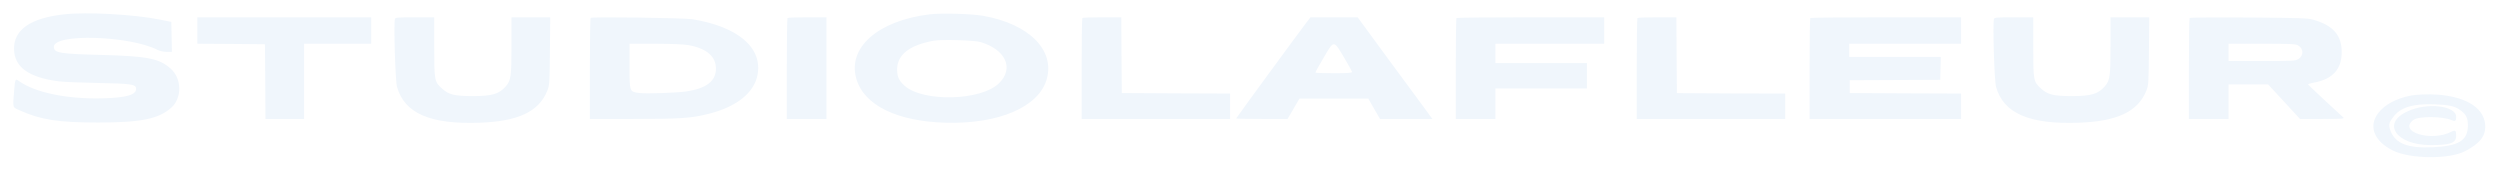
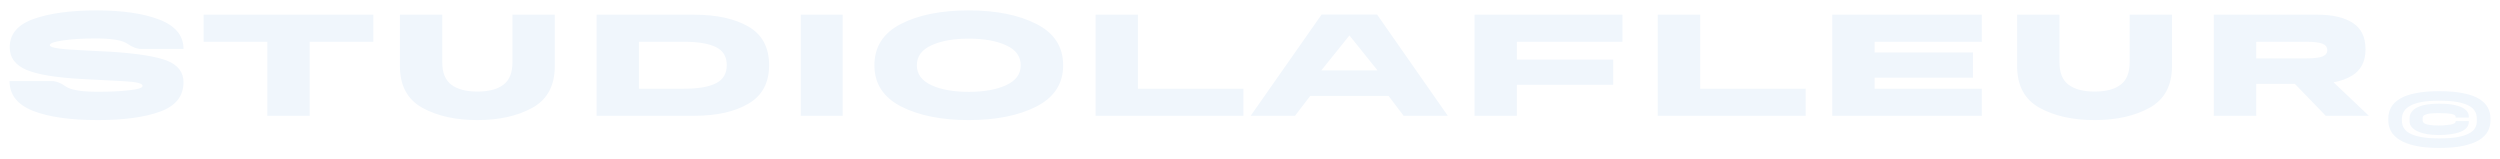
- <svg xmlns="http://www.w3.org/2000/svg" viewBox="-10 -10 2459 166" width="600" height="41">
-   <path fill="#F0F6FC" d="M53.0 3.1C20.2 6.7 3.6 18.1 3.8 37.0C3.9 54.9 18.3 65.3 48.0 69.0C52.7 69.6 70.0 70.3 86.4 70.6C118.3 71.2 123.3 71.9 123.8 75.7C124.7 82.1 115.0 85.1 91.0 85.7C56.1 86.6 24.6 80.1 8.8 68.8C5.0 66.1 4.9 66.2 3.9 78.2C2.5 95.8 2.0 94.3 9.8 97.7C30.1 106.8 47.3 109.5 86.5 109.5C128.8 109.5 145.8 106.0 158.4 95.0C169.1 85.5 169.0 66.5 158.0 56.6C146.7 46.5 135.3 44.2 89.3 43.0C48.4 42.0 43.0 41.0 43.0 35.0C43.0 21.7 117.5 24.0 145.1 38.1C147.4 39.2 151.0 40.0 154.0 40.0L159.1 40.0L158.8 25.3L158.5 10.5L147.5 8.3C121.7 3.1 75.5 0.6 53.0 3.1ZM184.1 19.0L184.1 32.0L217.4 32.2L250.6 32.5L250.9 69.2L251.1 106.0L270.1 106.0L289.1 106.0L289.1 69.0L289.1 32.0L322.1 32.0L355.1 32.0L355.1 19.0L355.1 6.0L269.6 6.0L184.1 6.0L184.1 19.0ZM378.5 7.5C377.1 11.1 378.8 68.4 380.5 74.4C387.8 100.4 413.0 111.4 461.6 109.7C499.7 108.4 520.0 98.8 528.3 78.3C530.5 72.7 530.6 71.2 530.9 39.2L531.2 6.0L512.2 6.0L493.1 6.0L493.1 33.6C493.1 64.1 492.6 67.9 487.6 73.8C481.0 81.4 474.2 83.5 455.6 83.5C437.1 83.5 431.5 82.2 424.8 76.1C417.3 69.4 417.1 68.3 417.1 35.2L417.1 6.0L398.1 6.0C381.9 6.0 378.9 6.2 378.5 7.5ZM571.0 6.6C570.5 7.0 570.2 29.5 570.2 56.7L570.2 106.0L612.7 106.0C659.2 106.0 669.8 105.3 687.2 100.9C714.7 94.0 732.0 80.1 735.2 62.2C739.9 35.7 715.7 15.2 671.1 7.9C662.7 6.6 572.2 5.3 571.0 6.6ZM667.3 33.4C685.0 36.6 694.2 44.5 694.2 56.5C694.2 68.7 684.8 76.0 665.2 78.9C655.7 80.3 626.3 81.3 619.2 80.5C609.1 79.3 609.2 79.6 609.2 53.8L609.2 32.0L634.5 32.0C651.2 32.1 662.3 32.5 667.3 33.4ZM764.6 6.7C764.2 7.0 763.9 29.5 763.9 56.7L763.9 106.0L783.4 106.0L802.9 106.0L802.9 56.0L802.9 6.0L784.1 6.0C773.7 6.0 764.9 6.3 764.6 6.7ZM904.3 3.1C853.5 9.3 823.4 35.9 832.3 66.5C839.8 92.5 872.3 108.4 920.3 109.7C972.3 111.1 1011.6 94.3 1019.5 67.1C1027.9 38.2 1002.0 12.4 956.8 4.5C945.4 2.5 915.6 1.7 904.3 3.1ZM954.3 30.3C979.2 37.7 987.6 56.2 972.7 70.8C955.1 88.2 897.8 89.6 879.6 73.2C874.2 68.3 872.5 64.6 872.4 57.5C872.3 42.9 884.5 33.3 908.6 29.0C916.0 27.6 948.5 28.6 954.3 30.3ZM1054.6 6.7C1054.2 7.0 1053.9 29.5 1053.9 56.7L1053.9 106.0L1126.9 106.0L1199.9 106.0L1199.9 93.5L1199.9 81.0L1146.7 80.8L1093.4 80.5L1093.1 43.2L1092.9 6.0L1074.1 6.0C1063.7 6.0 1054.9 6.3 1054.6 6.7ZM1274.6 11.7C1265.4 23.8 1205.9 105.0 1205.9 105.5C1205.9 105.8 1217.3 106.0 1231.2 106.0L1256.4 106.0L1262.3 96.0L1268.1 86.0L1302.0 86.0L1335.9 86.0L1341.6 96.0L1347.4 106.0L1373.2 106.0L1398.9 106.0L1389.9 93.7C1384.9 87.0 1368.4 64.5 1353.1 43.8L1325.4 6.0L1302.2 6.0L1279.0 6.0L1274.6 11.7ZM1312.0 45.5C1316.3 52.6 1319.8 59.1 1319.9 59.7C1319.9 60.7 1315.7 61.0 1301.9 61.0C1292.0 61.0 1283.9 60.7 1283.9 60.4C1283.9 59.6 1285.6 56.5 1293.1 43.7C1302.1 28.5 1301.9 28.5 1312.0 45.5ZM1422.6 6.7C1422.2 7.0 1421.9 29.5 1421.9 56.7L1421.9 106.0L1441.4 106.0L1460.9 106.0L1460.9 91.0L1460.9 76.0L1505.9 76.0L1550.9 76.0L1550.9 63.5L1550.9 51.0L1505.9 51.0L1460.9 51.0L1460.9 41.5L1460.9 32.0L1514.4 32.0L1567.9 32.0L1567.9 19.0L1567.9 6.0L1495.6 6.0C1455.8 6.0 1422.9 6.3 1422.6 6.7ZM1600.6 6.7C1600.2 7.0 1599.9 29.5 1599.9 56.7L1599.9 106.0L1672.9 106.0L1745.9 106.0L1745.9 93.5L1745.9 81.0L1694.9 80.9C1666.9 80.8 1642.9 80.7 1641.7 80.6L1639.4 80.5L1639.1 43.2L1638.9 6.0L1620.1 6.0C1609.7 6.0 1600.9 6.3 1600.6 6.7ZM1770.6 6.7C1770.2 7.0 1769.9 29.5 1769.9 56.7L1769.9 106.0L1844.4 106.0L1918.9 106.0L1918.9 93.5L1918.9 81.0L1864.2 80.8L1809.4 80.5L1809.4 74.2L1809.4 67.9L1853.9 67.7L1898.4 67.5L1898.7 56.2L1899.0 45.0L1853.9 45.0L1808.9 45.0L1808.9 38.5L1808.9 32.0L1863.9 32.0L1918.9 32.0L1918.9 19.0L1918.9 6.0L1845.1 6.0C1804.5 6.0 1770.9 6.3 1770.6 6.7ZM1951.3 7.5C1949.9 11.1 1951.6 68.4 1953.3 74.4C1960.6 100.4 1985.8 111.4 2034.4 109.7C2072.5 108.4 2092.8 98.8 2101.1 78.3C2103.3 72.7 2103.4 71.2 2103.7 39.2L2104.0 6.0L2085.0 6.0L2065.9 6.0L2065.9 33.6C2065.9 64.1 2065.4 67.9 2060.4 73.8C2053.8 81.4 2047.0 83.5 2028.4 83.5C2009.9 83.5 2004.3 82.2 1997.6 76.1C1990.1 69.4 1989.9 68.3 1989.9 35.2L1989.9 6.0L1970.9 6.0C1954.7 6.0 1951.7 6.2 1951.3 7.5ZM2143.7 6.6C2143.3 7.0 2143.0 29.5 2143.0 56.7L2143.0 106.0L2162.5 106.0L2182.0 106.0L2182.0 89.0L2182.0 72.0L2201.4 72.0L2220.9 72.0L2236.6 89.0L2252.3 106.0L2274.4 106.0C2293.1 106.0 2296.2 105.8 2295.0 104.6C2294.2 103.9 2286.1 96.4 2277.0 88.0C2267.9 79.6 2260.4 72.4 2260.2 72.1C2260.1 71.7 2262.8 70.8 2266.2 70.2C2284.4 66.8 2293.2 57.1 2293.3 40.5C2293.4 23.7 2285.0 14.0 2265.4 8.4C2260.2 6.8 2252.7 6.6 2202.0 6.2C2170.4 6.0 2144.1 6.2 2143.7 6.6ZM2250.1 33.5C2255.9 36.5 2256.2 43.7 2250.6 47.1C2247.7 48.9 2245.2 49.0 2214.8 49.0L2182.0 49.0L2182.0 40.5L2182.0 32.0L2214.5 32.0C2242.0 32.0 2247.6 32.2 2250.1 33.5ZM2360.6 83.1C2346.3 86.2 2335.8 91.8 2329.4 100.0C2319.2 113.1 2325.1 127.9 2343.8 137.1C2360.9 145.5 2399.5 145.8 2414.8 137.6C2428.6 130.4 2434.3 123.5 2434.5 114.3C2435.0 96.4 2417.4 84.4 2388.0 82.1C2378.8 81.4 2366.5 81.9 2360.6 83.1ZM2410.2 97.5C2415.8 101.8 2417.4 104.9 2417.4 112.5C2417.4 127.1 2408.4 132.7 2382.9 133.8C2359.1 135.0 2346.8 130.4 2341.7 118.7C2339.2 112.0 2339.4 110.0 2343.8 104.4C2350.7 94.6 2363.4 90.8 2384.7 91.6C2398.7 92.1 2404.9 93.4 2410.2 97.5ZM2358.1 98.5C2332.0 110.2 2346.8 131.7 2380.8 131.7C2400.5 131.7 2405.9 129.7 2405.9 122.3C2405.9 117.4 2405.1 116.6 2401.5 118.4C2381.6 128.9 2348.1 118.7 2363.9 106.9C2369.1 103.1 2392.8 103.3 2401.5 107.2C2404.9 108.7 2405.9 107.9 2405.9 103.9C2405.9 92.9 2377.2 89.5 2358.1 98.5Z" />
+ <svg xmlns="http://www.w3.org/2000/svg" viewBox="-10 -10 2621.2 164.2" width="600" height="38">
+   <path fill="#F0F6FC" fill-rule="nonzero" d="M92.6 115.0 C119.7 115.0 141.5 112.1 157.9 106.1 C174.2 100.2 182.4 89.9 182.4 75.3 C182.4 64.8 176.6 57.3 165.1 52.7 C153.6 48.2 133.7 45.1 105.5 43.3 C88.3 42.6 73.5 41.7 61.0 40.9 C48.4 40.0 42.2 38.5 42.2 36.4 C42.2 34.5 46.7 32.8 55.9 31.5 C65.1 30.1 76.6 29.4 90.5 29.4 C107.3 29.4 118.3 31.3 123.5 34.9 C128.8 38.6 133.6 40.4 138.0 40.4 L182.4 40.4 C182.4 26.5 174.0 16.2 157.2 9.7 C140.4 3.2 118.4 0.0 91.1 0.0 C64.1 0.0 42.2 3.0 25.4 8.9 C8.6 14.9 0.2 24.7 0.2 38.6 C0.2 49.6 6.2 57.6 18.1 62.5 C30.1 67.4 49.2 70.5 75.5 71.9 C93.5 72.8 108.7 73.6 121.0 74.3 C133.4 75.0 139.5 76.6 139.5 79.1 C139.5 81.2 135.0 82.7 125.8 83.7 C116.7 84.8 105.5 85.3 92.1 85.3 C75.2 85.3 64.1 83.4 58.9 79.7 C53.7 76.0 48.8 74.1 44.4 74.1 L0.0 74.1 C0.0 88.5 8.3 98.9 24.8 105.4 C41.3 111.8 63.9 115.0 92.6 115.0 Z M270.3 110.5 L314.7 110.5 L314.7 32.9 L381.4 32.9 L381.4 4.5 L203.5 4.5 L203.5 32.9 L270.3 32.9 Z M490.5 115.0 C513.3 115.0 532.6 110.7 548.2 102.1 C563.9 93.4 571.7 78.8 571.7 58.3 L571.7 4.5 L527.3 4.5 L527.3 54.4 C527.3 65.5 524.1 73.3 517.7 78.0 C511.4 82.8 502.3 85.1 490.5 85.1 C478.7 85.1 469.6 82.7 463.2 77.9 C456.9 73.1 453.7 65.3 453.7 54.4 L453.7 4.5 L409.3 4.5 L409.3 58.3 C409.3 78.8 417.1 93.4 432.8 102.1 C448.4 110.7 467.6 115.0 490.5 115.0 Z M615.5 110.5 L717.7 110.5 C741.3 110.5 760.3 106.3 774.7 97.8 C789.2 89.4 796.4 75.9 796.4 57.4 C796.4 38.9 789.2 25.4 774.8 17.0 C760.4 8.7 741.4 4.5 717.7 4.5 L615.5 4.5 Z M659.9 82.1 L659.9 32.9 L707.5 32.9 C722.1 32.9 733.2 34.8 740.7 38.5 C748.2 42.2 752.0 48.5 752.0 57.4 C752.0 66.3 748.2 72.6 740.7 76.4 C733.2 80.2 722.1 82.1 707.5 82.1 Z M829.6 110.5 L873.5 110.5 L873.5 4.5 L829.6 4.5 Z M1005.7 115.0 C1034.5 115.0 1058.2 110.2 1076.8 100.7 C1095.4 91.1 1104.7 76.7 1104.7 57.6 C1104.7 38.2 1095.4 23.8 1076.8 14.3 C1058.2 4.8 1034.5 0.0 1005.7 0.0 C976.8 0.0 953.1 4.7 934.6 14.2 C916.1 23.7 906.8 38.1 906.8 57.6 C906.8 76.7 916.1 91.1 934.7 100.7 C953.3 110.2 977.0 115.0 1005.7 115.0 Z M1005.7 85.4 C989.9 85.4 976.8 83.1 966.6 78.4 C956.4 73.7 951.3 66.8 951.3 57.6 C951.3 48.2 956.4 41.2 966.6 36.6 C976.8 31.9 989.9 29.6 1005.7 29.6 C1021.6 29.6 1034.7 31.9 1044.9 36.6 C1055.1 41.2 1060.2 48.2 1060.2 57.6 C1060.2 66.8 1055.1 73.7 1044.9 78.4 C1034.7 83.1 1021.6 85.4 1005.7 85.4 Z M1138.7 110.5 L1293.7 110.5 L1293.7 82.1 L1183.1 82.1 L1183.1 4.5 L1138.7 4.5 Z M1301.3 110.5 L1347.8 110.5 L1363.7 89.7 L1445.9 89.7 L1461.7 110.5 L1508.0 110.5 L1433.8 4.3 L1375.7 4.3 Z M1375.4 62.9 L1404.8 26.3 L1404.9 26.3 L1434.3 62.9 Z M1536.0 110.5 L1580.4 110.5 L1580.4 78.0 L1681.4 78.0 L1681.4 51.6 L1580.4 51.6 L1580.4 32.9 L1691.1 32.9 L1691.1 4.5 L1536.0 4.5 Z M1728.1 110.5 L1883.2 110.5 L1883.2 82.1 L1772.6 82.1 L1772.6 4.5 L1728.1 4.5 Z M1911.1 110.5 L2067.9 110.5 L2067.9 82.1 L1955.5 82.1 L1955.5 70.5 L2058.6 70.5 L2058.6 44.1 L1955.5 44.1 L1955.5 32.9 L2067.9 32.9 L2067.9 4.5 L1911.1 4.5 Z M2186.1 115.0 C2208.9 115.0 2228.2 110.7 2243.8 102.1 C2259.5 93.4 2267.3 78.8 2267.3 58.3 L2267.3 4.5 L2222.9 4.5 L2222.9 54.4 C2222.9 65.5 2219.7 73.3 2213.3 78.0 C2207.0 82.8 2197.9 85.1 2186.1 85.1 C2174.3 85.1 2165.2 82.7 2158.8 77.9 C2152.5 73.1 2149.3 65.3 2149.3 54.4 L2149.3 4.5 L2104.9 4.5 L2104.9 58.3 C2104.9 78.8 2112.7 93.4 2128.4 102.1 C2144.0 110.7 2163.2 115.0 2186.1 115.0 Z M2311.1 110.5 L2355.6 110.5 L2355.6 77.0 L2396.1 77.0 L2428.5 110.5 L2473.7 110.5 L2436.7 75.4 C2444.3 74.0 2450.7 71.6 2456.1 68.4 C2465.5 62.6 2470.2 53.4 2470.2 40.8 C2470.2 28.0 2465.7 18.7 2456.7 13.0 C2447.7 7.3 2435.5 4.5 2419.9 4.5 L2311.1 4.5 Z M2355.6 50.3 L2355.6 32.9 L2408.5 32.9 C2416.1 32.9 2421.6 33.6 2425.0 34.9 C2428.4 36.3 2430.1 38.6 2430.1 41.7 C2430.1 44.7 2428.5 46.9 2425.1 48.3 C2421.8 49.6 2416.2 50.3 2408.5 50.3 Z M2547.5 144.2 C2557.5 144.2 2565.9 143.5 2572.7 142.0 C2579.5 140.5 2585.0 138.5 2589.3 135.9 C2593.5 133.4 2596.5 130.3 2598.4 126.8 C2600.3 123.3 2601.2 119.6 2601.2 115.6 L2601.2 113.2 C2601.2 109.0 2600.3 105.2 2598.3 101.7 C2596.4 98.2 2593.3 95.2 2589.1 92.6 C2584.8 90.1 2579.3 88.1 2572.5 86.8 C2565.6 85.4 2557.3 84.7 2547.5 84.7 C2537.8 84.7 2529.6 85.4 2522.9 86.8 C2516.1 88.1 2510.6 90.0 2506.4 92.6 C2502.1 95.1 2499.0 98.1 2497.0 101.6 C2495.1 105.1 2494.1 109.0 2494.1 113.2 L2494.1 115.6 C2494.1 119.6 2495.1 123.3 2497.0 126.8 C2498.9 130.3 2502.0 133.3 2506.2 135.9 C2510.4 138.5 2515.9 140.5 2522.7 142.0 C2529.4 143.5 2537.7 144.2 2547.5 144.2 Z M2547.5 134.2 C2540.4 134.2 2534.5 133.8 2529.8 133.0 C2525.0 132.2 2521.2 131.1 2518.4 129.8 C2515.5 128.5 2513.3 127.0 2511.9 125.3 C2510.4 123.7 2509.5 122.0 2509.0 120.2 C2508.5 118.4 2508.3 116.7 2508.3 115.0 L2508.3 113.8 C2508.3 112.6 2508.5 111.1 2508.9 109.5 C2509.3 107.8 2510.2 106.1 2511.5 104.4 C2512.9 102.7 2515.0 101.1 2517.8 99.6 C2520.6 98.1 2524.4 96.9 2529.2 96.0 C2534.1 95.1 2540.2 94.7 2547.5 94.7 C2555.1 94.7 2561.3 95.1 2566.2 96.0 C2571.0 96.9 2574.9 98.1 2577.7 99.5 C2580.5 100.9 2582.6 102.5 2583.9 104.2 C2585.2 106.0 2586.1 107.7 2586.4 109.4 C2586.8 111.1 2586.9 112.6 2586.9 113.9 L2586.9 115.6 C2586.9 116.8 2586.8 118.2 2586.5 119.8 C2586.1 121.4 2585.3 123.1 2584.1 124.8 C2582.8 126.4 2580.7 128.0 2577.9 129.4 C2575.1 130.8 2571.2 132.0 2566.3 132.9 C2561.4 133.8 2555.1 134.2 2547.5 134.2 Z M2547.1 130.7 C2551.6 130.7 2555.7 130.4 2559.6 129.8 C2563.4 129.3 2566.7 128.5 2569.5 127.4 C2572.3 126.3 2574.5 124.9 2576.1 123.2 C2577.7 121.4 2578.5 119.4 2578.5 117.0 L2578.5 116.0 L2564.7 116.0 L2564.7 116.6 C2564.7 116.9 2564.6 117.2 2564.3 117.6 C2564.0 118.0 2563.5 118.4 2562.7 118.7 C2562.0 119.1 2560.9 119.4 2559.6 119.7 C2558.2 119.9 2556.5 120.1 2554.4 120.3 C2552.3 120.6 2549.8 120.7 2546.8 120.7 C2542.8 120.7 2539.7 120.5 2537.5 120.1 C2535.2 119.8 2533.6 119.3 2532.5 118.8 C2531.5 118.3 2530.9 117.7 2530.6 117.1 C2530.3 116.5 2530.1 116.0 2530.1 115.5 L2530.1 112.7 C2530.1 112.1 2530.3 111.6 2530.6 111.0 C2531.0 110.4 2531.7 109.9 2532.8 109.4 C2533.9 108.8 2535.6 108.4 2537.9 108.1 C2540.2 107.8 2543.2 107.7 2547.1 107.7 C2550.2 107.7 2552.8 107.8 2554.9 107.9 C2557.1 108.1 2558.8 108.3 2560.1 108.5 C2561.4 108.8 2562.4 109.1 2563.0 109.4 C2563.7 109.8 2564.2 110.2 2564.4 110.6 C2564.6 111.0 2564.7 111.4 2564.7 111.8 L2564.7 112.4 L2578.5 112.4 L2578.5 111.3 C2578.5 109.0 2577.7 107.0 2576.2 105.3 C2574.7 103.6 2572.6 102.2 2569.9 101.1 C2567.1 100.0 2563.8 99.1 2560.0 98.6 C2556.2 98.0 2551.9 97.8 2547.1 97.8 C2542.5 97.8 2538.4 98.1 2534.6 98.7 C2530.9 99.3 2527.6 100.2 2524.9 101.5 C2522.2 102.7 2520.2 104.3 2518.7 106.2 C2517.2 108.2 2516.4 110.4 2516.4 113.0 L2516.4 116.5 C2516.4 118.7 2517.2 120.7 2518.7 122.4 C2520.2 124.1 2522.2 125.6 2524.9 126.8 C2527.6 128.1 2530.8 129.0 2534.6 129.7 C2538.3 130.3 2542.5 130.7 2547.1 130.7 Z" />
</svg>
